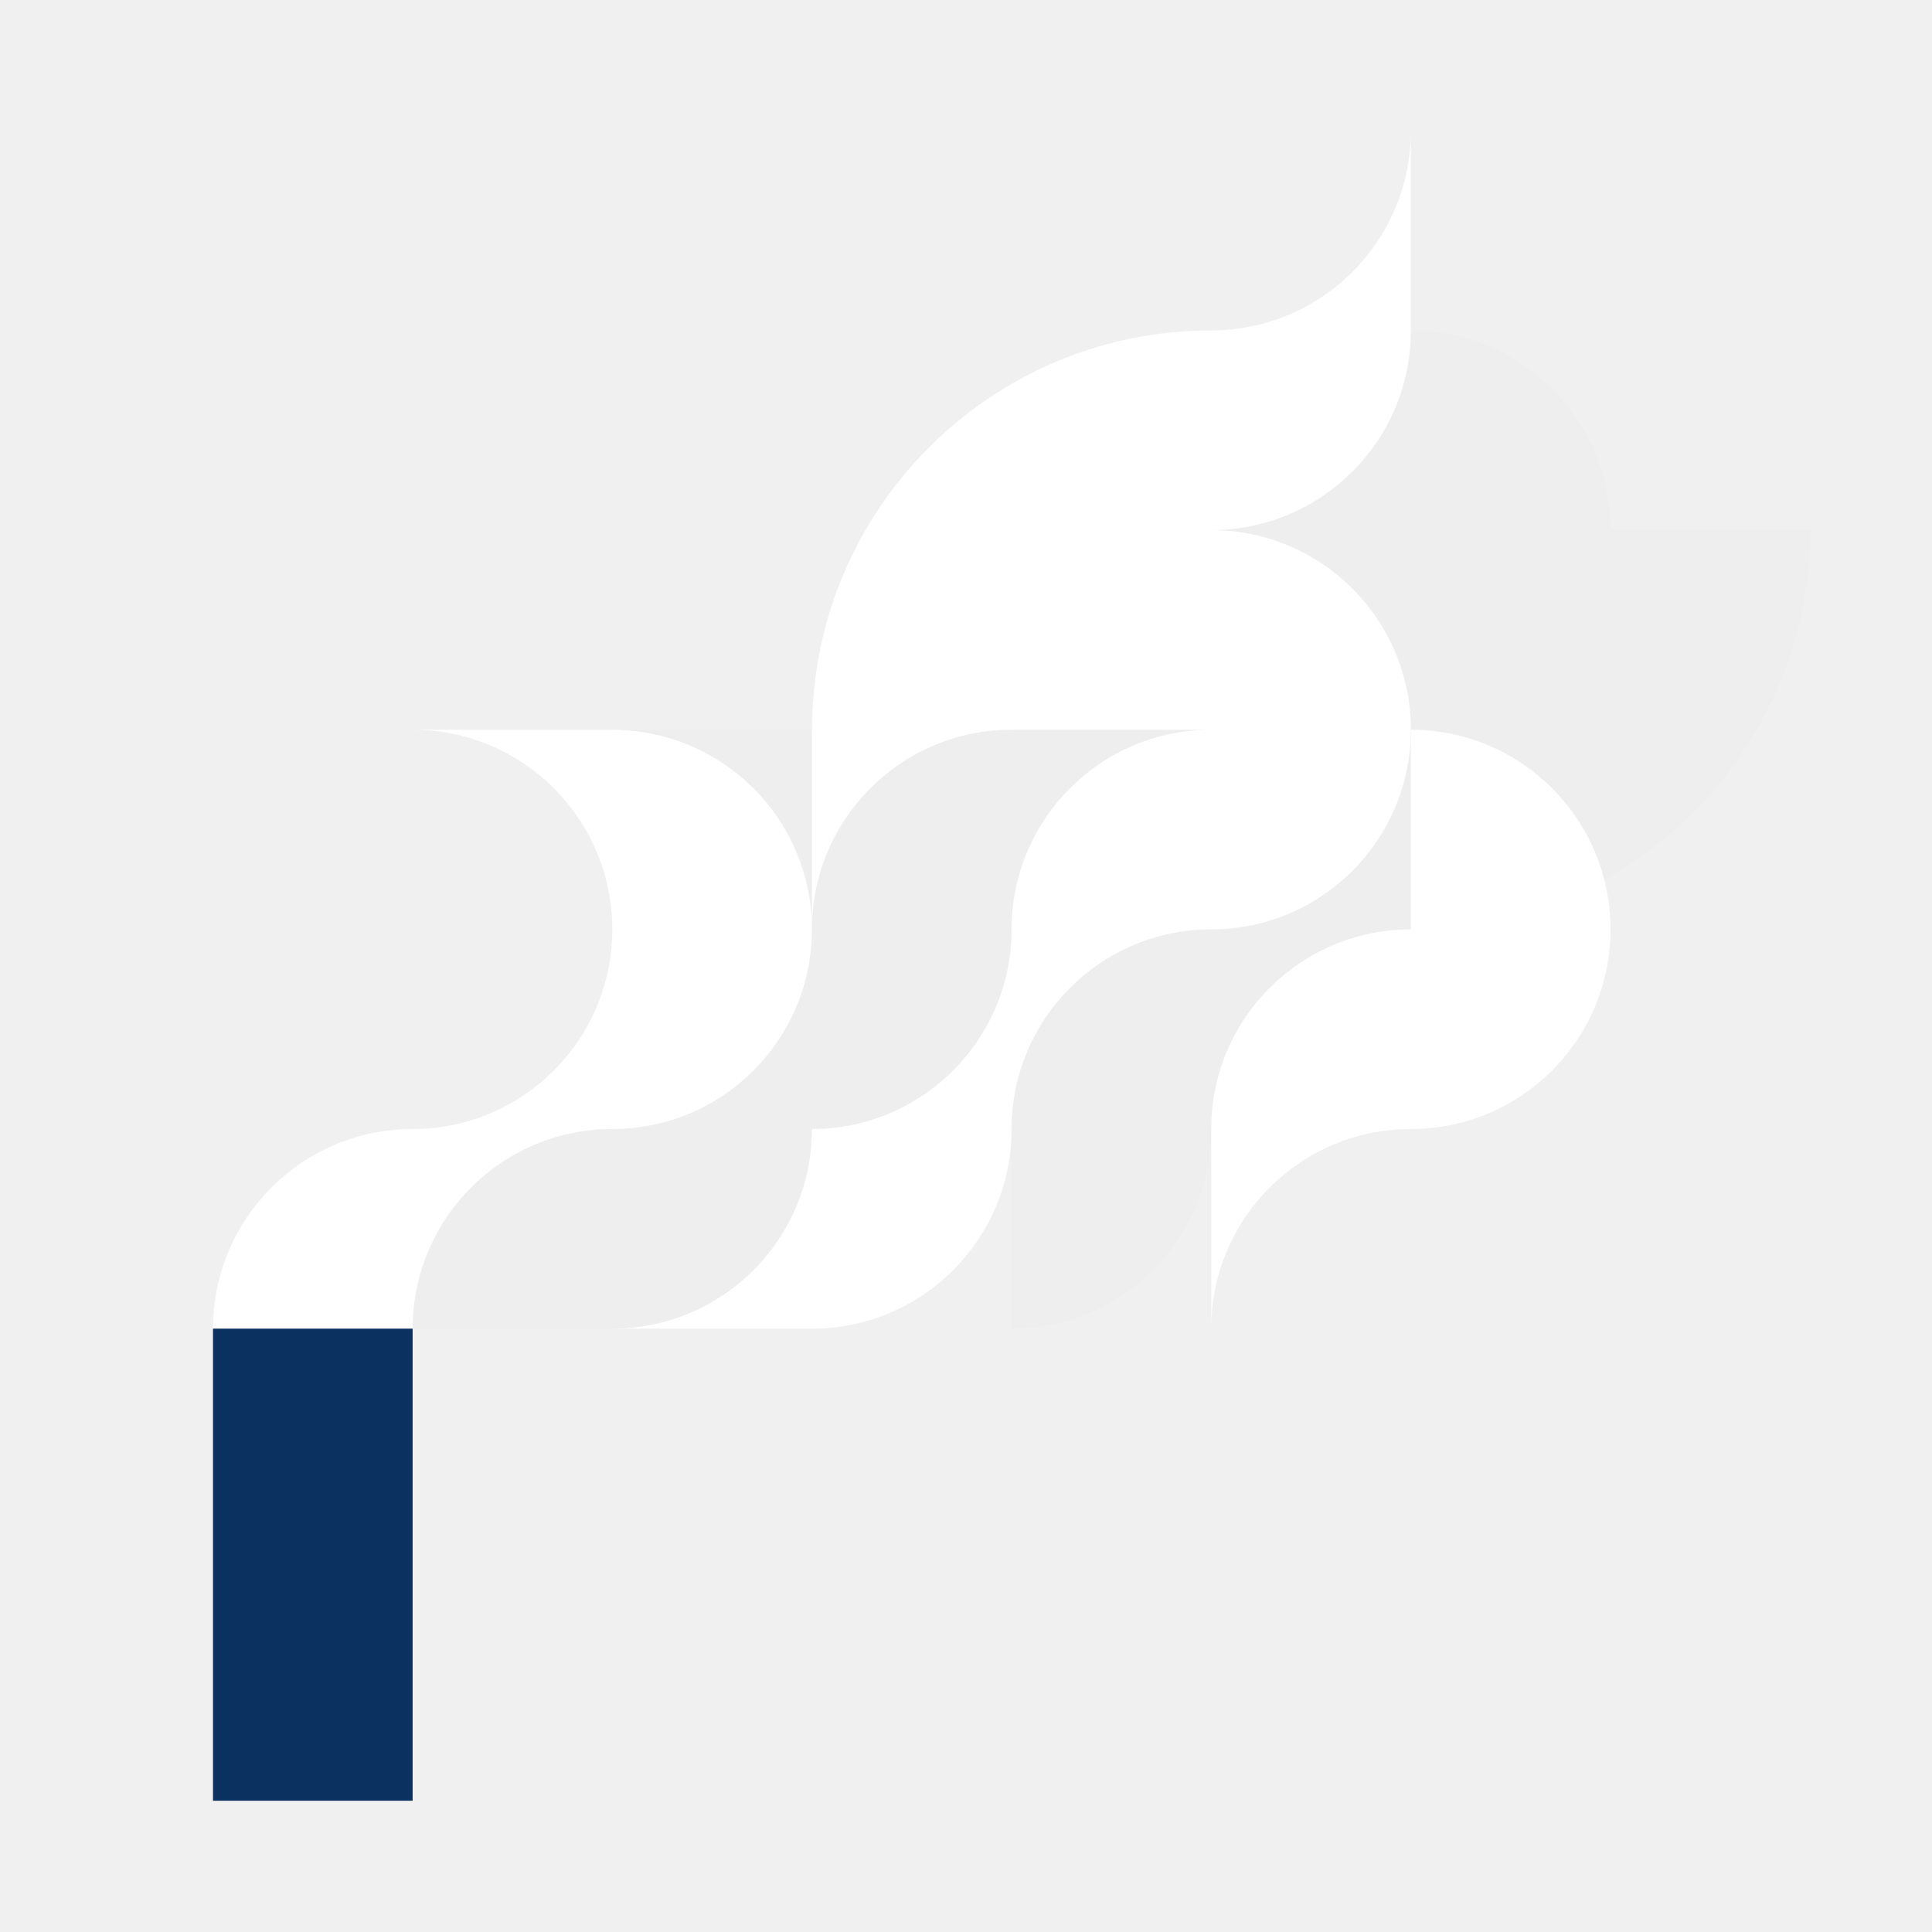
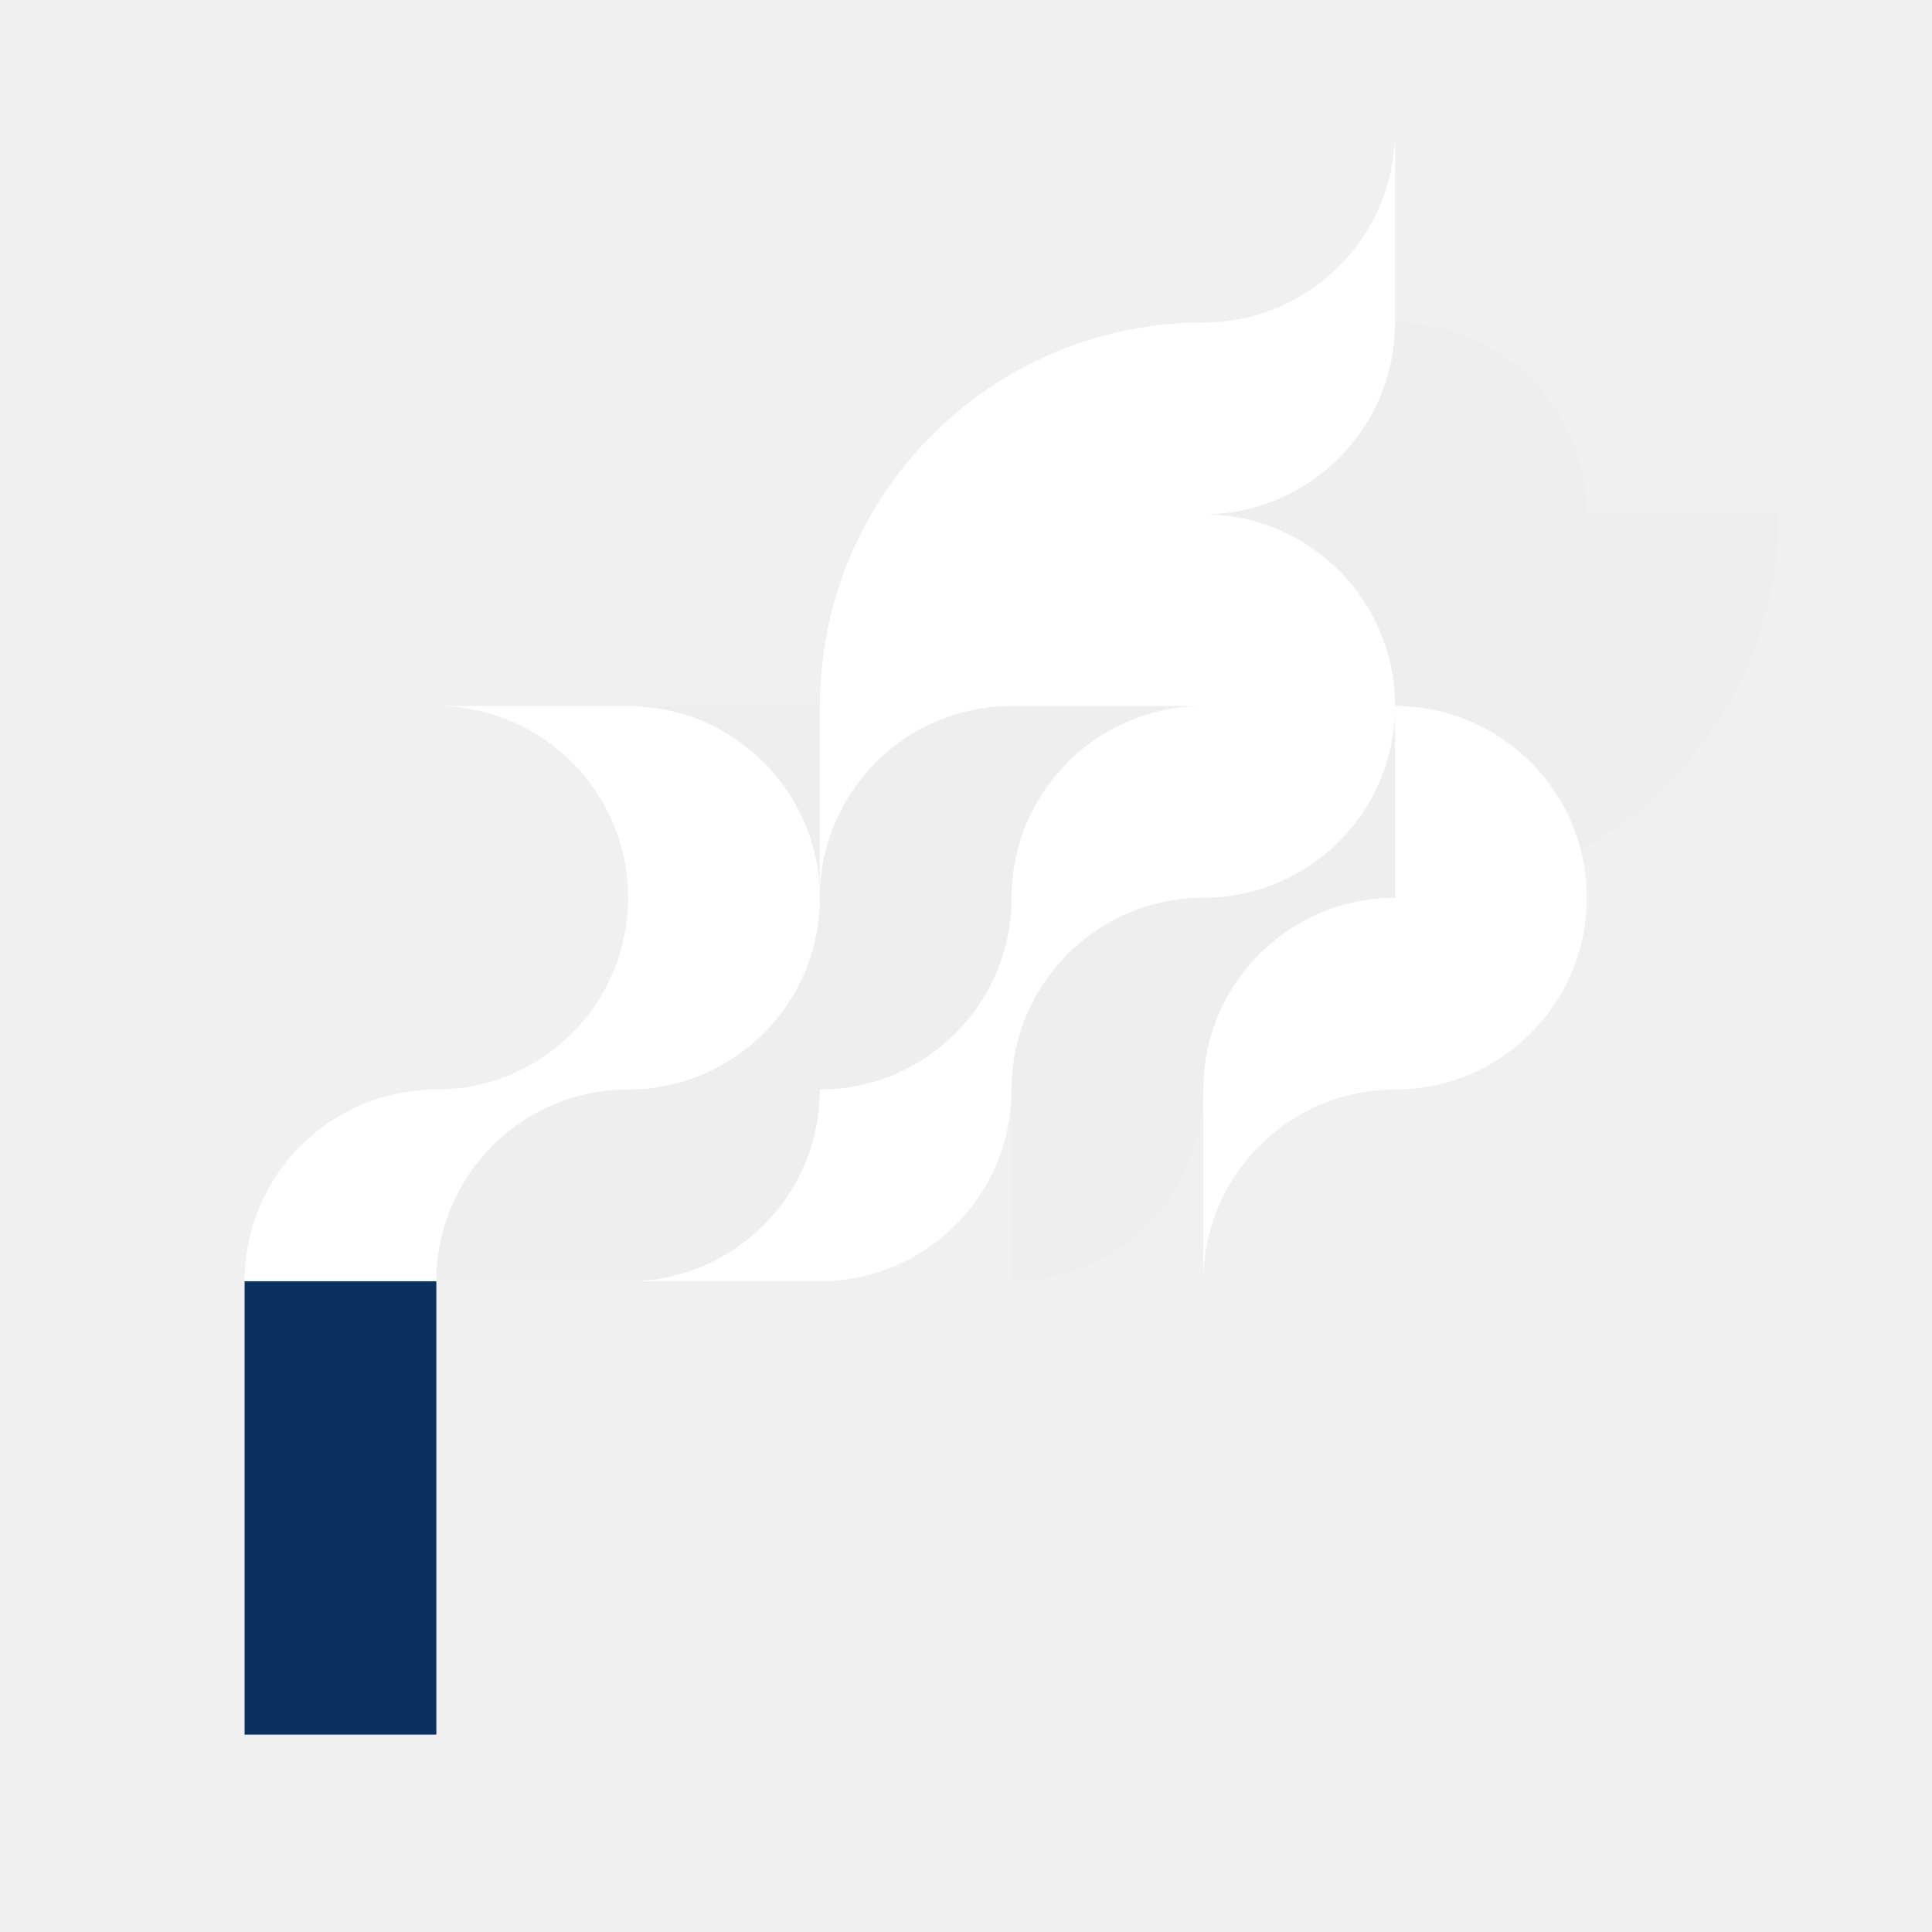
- <svg xmlns="http://www.w3.org/2000/svg" version="1.1" id="Layer_1" x="0px" y="0px" viewBox="0 0 650 650" enable-background="new 0 0 650 650" xml:space="preserve">
-   <polygon fill="#0A3160" points="138.828,605.829 71.66,605.829 71.66,447.012 105.244,437.012 138.828,447.012 " />
-   <path fill="#EEEEEE" d="M541.833,178.265c-0.042-37.06-30.096-67.092-67.166-67.092L392,184.333l36,71  C388.758,274.828,340.331,342,340.331,342v37.844v67.168c37.096,0,67.168-30.072,67.168-67.168l132.219-83.961  c41.337-22.925,69.322-67,69.322-117.618H541.833z" />
-   <path fill="#FFFFFF" d="M474.667,245.509v67.168c-37.095,0-67.168,30.072-67.168,67.168v67.168  c0-37.095,30.072-67.168,67.168-67.168l0,0c37.095,0,67.168-30.072,67.168-67.168S511.762,245.509,474.667,245.509z" />
-   <path fill="#FFFFFF" d="M474.667,111.174V44.006c0,37.095-30.072,67.168-67.167,67.168v0.001  c-74.17,0.024-134.291,60.159-134.291,134.335h-0.045v0l-19.673,19.673c-12.155-12.155-28.947-19.673-47.495-19.673h-67.168  c37.096,0,67.168,30.072,67.168,67.168v0.002c-0.001,37.094-30.072,67.164-67.166,67.165h-0.002  c-37.095,0-67.167,30.072-67.167,67.168h67.167c0-37.095,104.263,0,67.168,0h67.167c37.096,0,67.167-30.072,67.168-67.167l0,0  v-0.005c0.002-37.093,30.074-67.163,67.168-67.163c37.095,0,67.167-30.072,67.167-67.168c0-37.08-30.048-67.142-67.123-67.167  v-0.002C444.619,178.316,474.667,148.254,474.667,111.174z" />
-   <path fill="#EEEEEE" d="M273.163,312.677v-67.168h-67.168C243.091,245.509,273.163,275.581,273.163,312.677z" />
-   <path fill="#EEEEEE" d="M340.331,245.509L340.331,245.509c-37.095,0-67.168,30.072-67.168,67.168  c0,37.095-30.071,67.166-67.165,67.168h-0.002c-37.095,0-67.168,30.072-67.168,67.168h67.168c37.096,0,67.168-30.072,67.168-67.168  c37.095,0,67.168-30.072,67.168-67.168s30.072-67.168,67.168-67.168H340.331z" />
+ <svg xmlns="http://www.w3.org/2000/svg" version="1.1" id="Layer_1" x="0px" y="0px" width="650px" height="650px" viewBox="0 0 650 650" enable-background="new 0 0 650 650" xml:space="preserve">
+   <polygon fill="#0A3160" points="146.8,583.604 82.289,583.604 82.289,431.069 114.545,421.465 146.8,431.069 " />
+   <path fill="#EEEEEE" d="M533.861,172.954c-0.039-35.594-28.904-64.438-64.508-64.438l-79.396,70.266l34.576,68.191  c-37.69,18.724-84.201,83.238-84.201,83.238v36.347v64.511c35.628,0,64.51-28.883,64.51-64.511l126.988-80.64  c39.703-22.018,66.58-64.35,66.58-112.965H533.861z" />
+   <path fill="#FFFFFF" d="M469.353,237.538v64.511c-35.628,0-64.511,28.882-64.511,64.51v64.511c0-35.628,28.883-64.511,64.511-64.511  l0,0c35.628,0,64.511-28.882,64.511-64.51S504.98,237.538,469.353,237.538z" />
+   <path fill="#FFFFFF" d="M469.354,108.517V44.006c0,35.628-28.883,64.511-64.512,64.511v0  c-71.235,0.023-128.977,57.779-128.977,129.021h-0.044l0,0l-18.896,18.895c-11.674-11.674-27.801-18.895-45.615-18.895H146.8  c35.628,0,64.511,28.883,64.511,64.511v0.002c-0.002,35.626-28.882,64.507-64.508,64.508H146.8  c-35.628,0-64.511,28.883-64.511,64.511H146.8c0-35.627,100.138,0,64.511,0h64.511c35.628,0,64.51-28.883,64.511-64.511l0,0v-0.004  c0.002-35.625,28.884-64.506,64.51-64.506c35.629,0,64.512-28.883,64.512-64.511c0-35.614-28.861-64.486-64.469-64.509v-0.002  C440.492,173.002,469.354,144.13,469.354,108.517z" />
+   <path fill="#EEEEEE" d="M275.821,302.048v-64.511h-64.511C246.938,237.537,275.821,266.42,275.821,302.048z" />
+   <path fill="#EEEEEE" d="M340.332,237.537L340.332,237.537c-35.629,0-64.512,28.883-64.512,64.511  c0,35.627-28.881,64.509-64.508,64.511h-0.002c-35.629,0-64.511,28.883-64.511,64.511h64.511c35.627,0,64.51-28.883,64.51-64.511  c35.629,0,64.512-28.883,64.512-64.511s28.883-64.511,64.51-64.511H340.332z" />
</svg>
